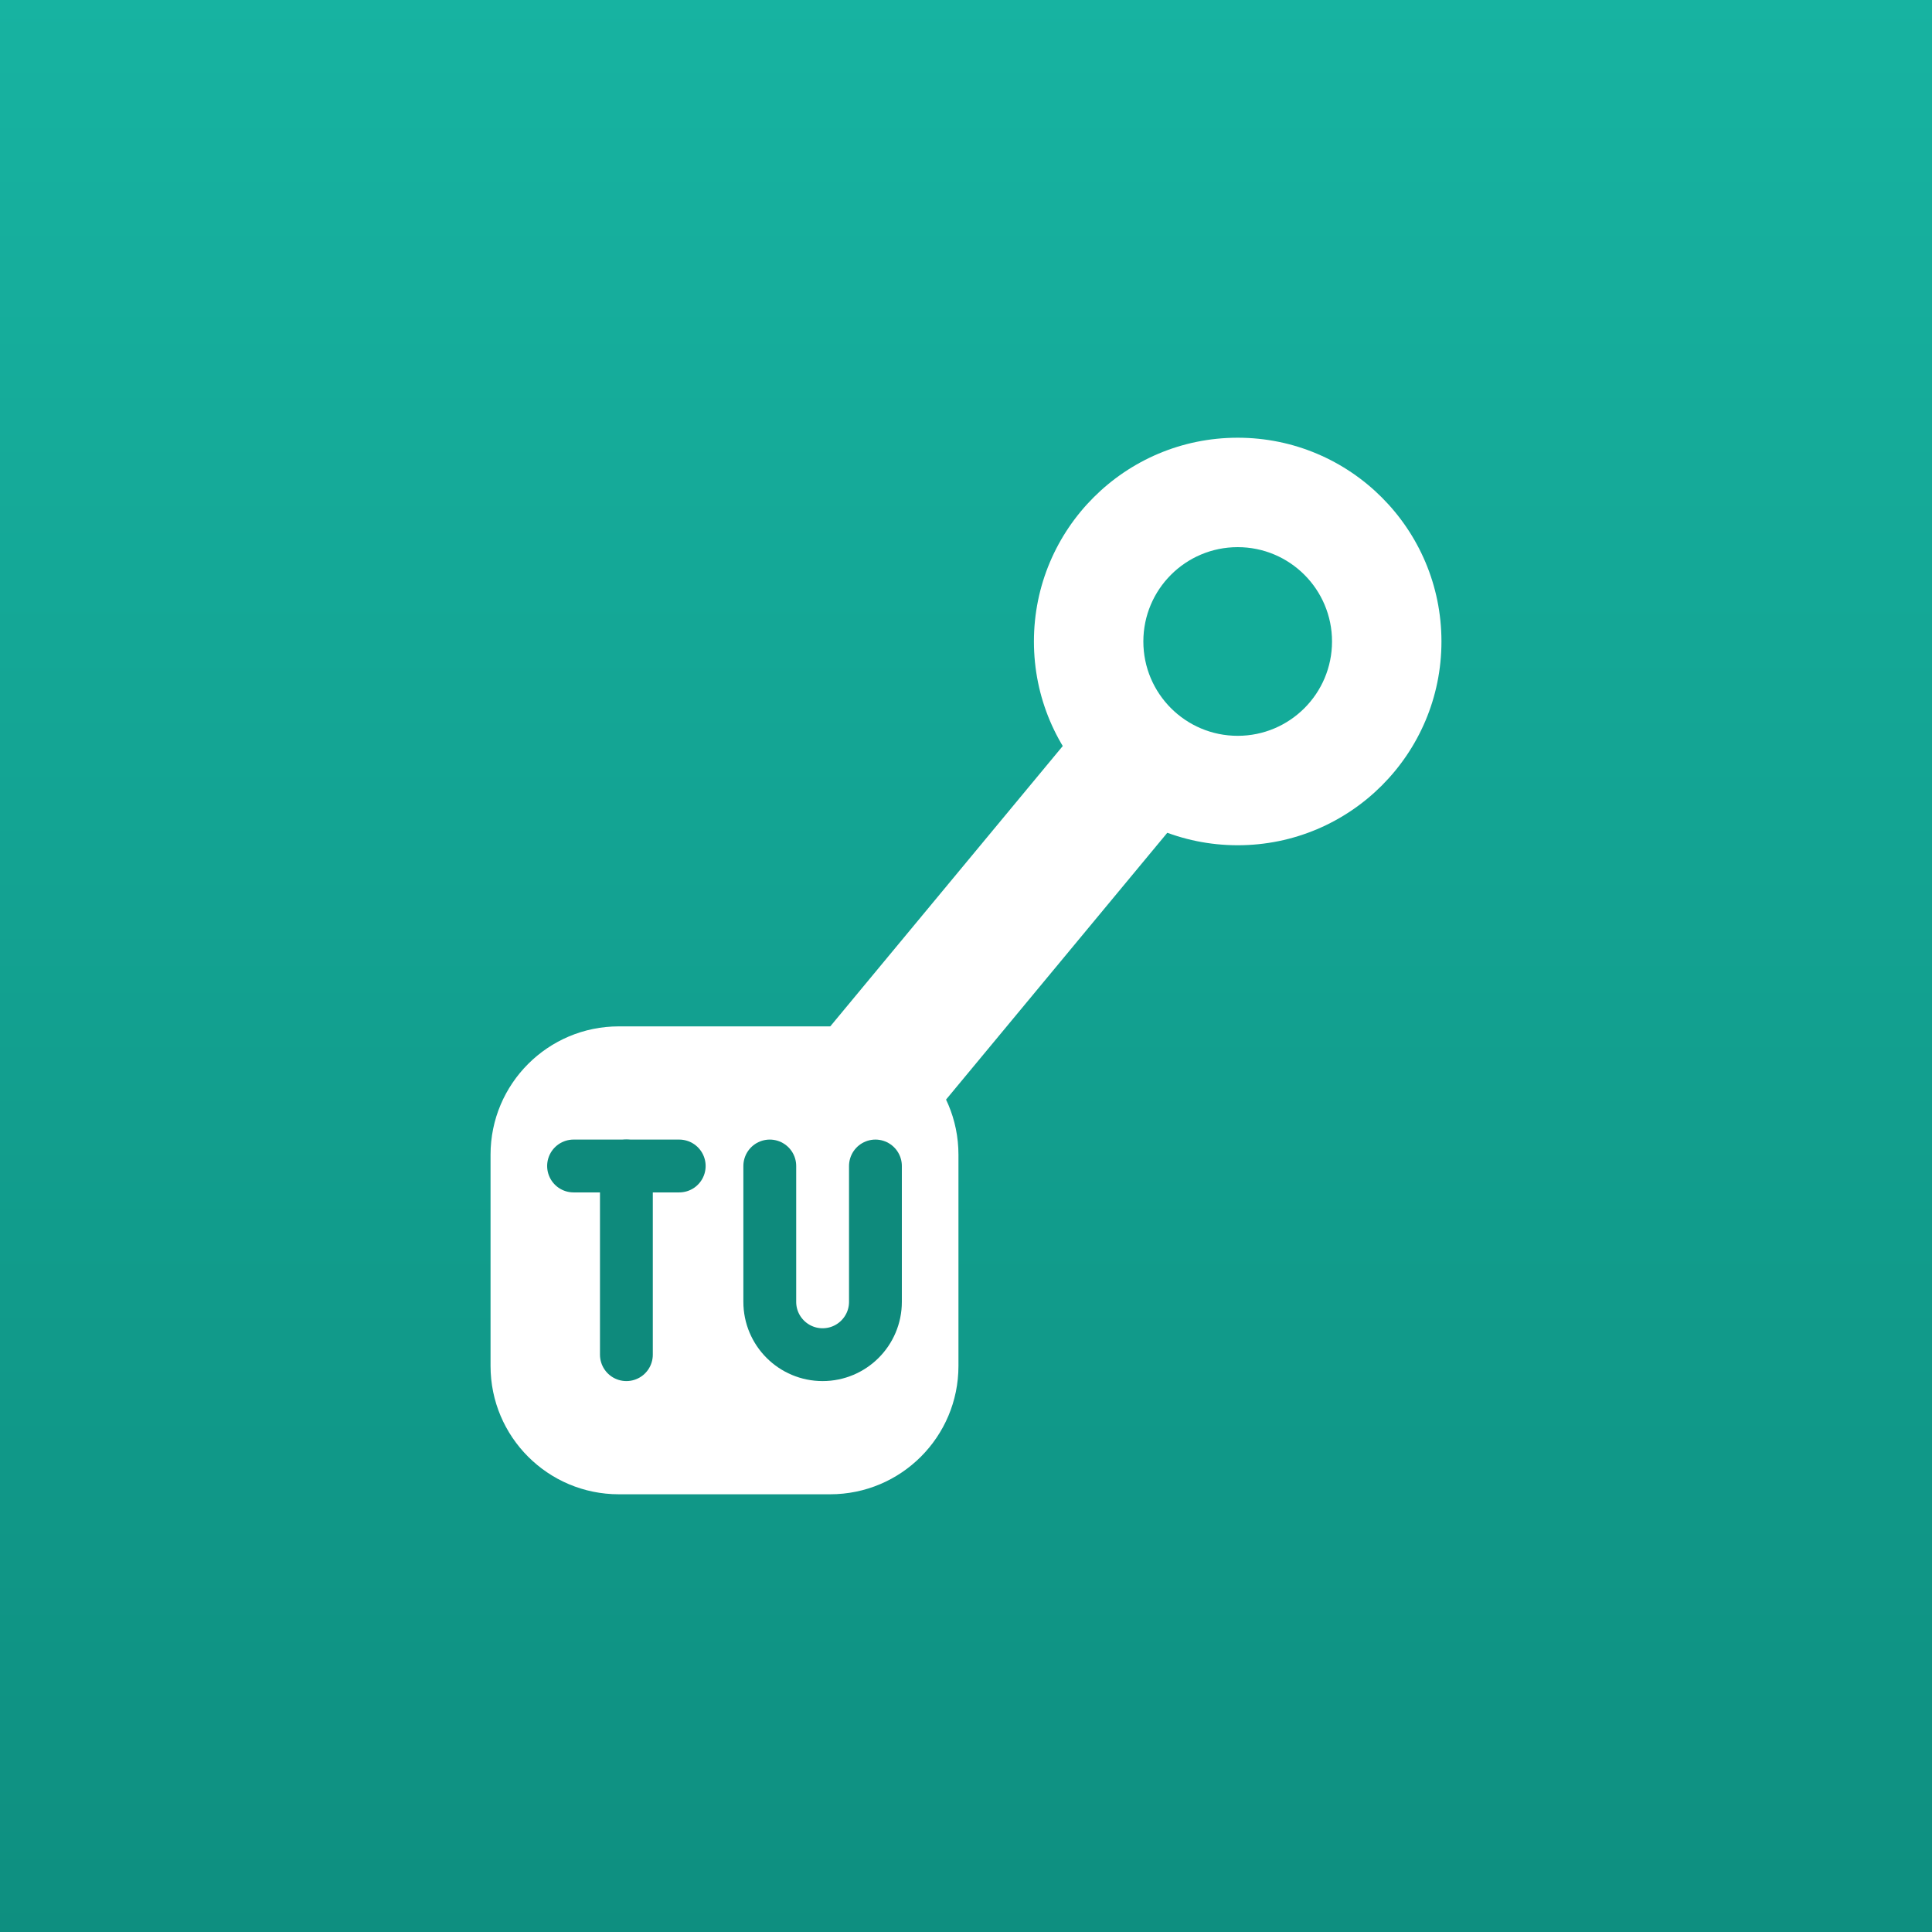
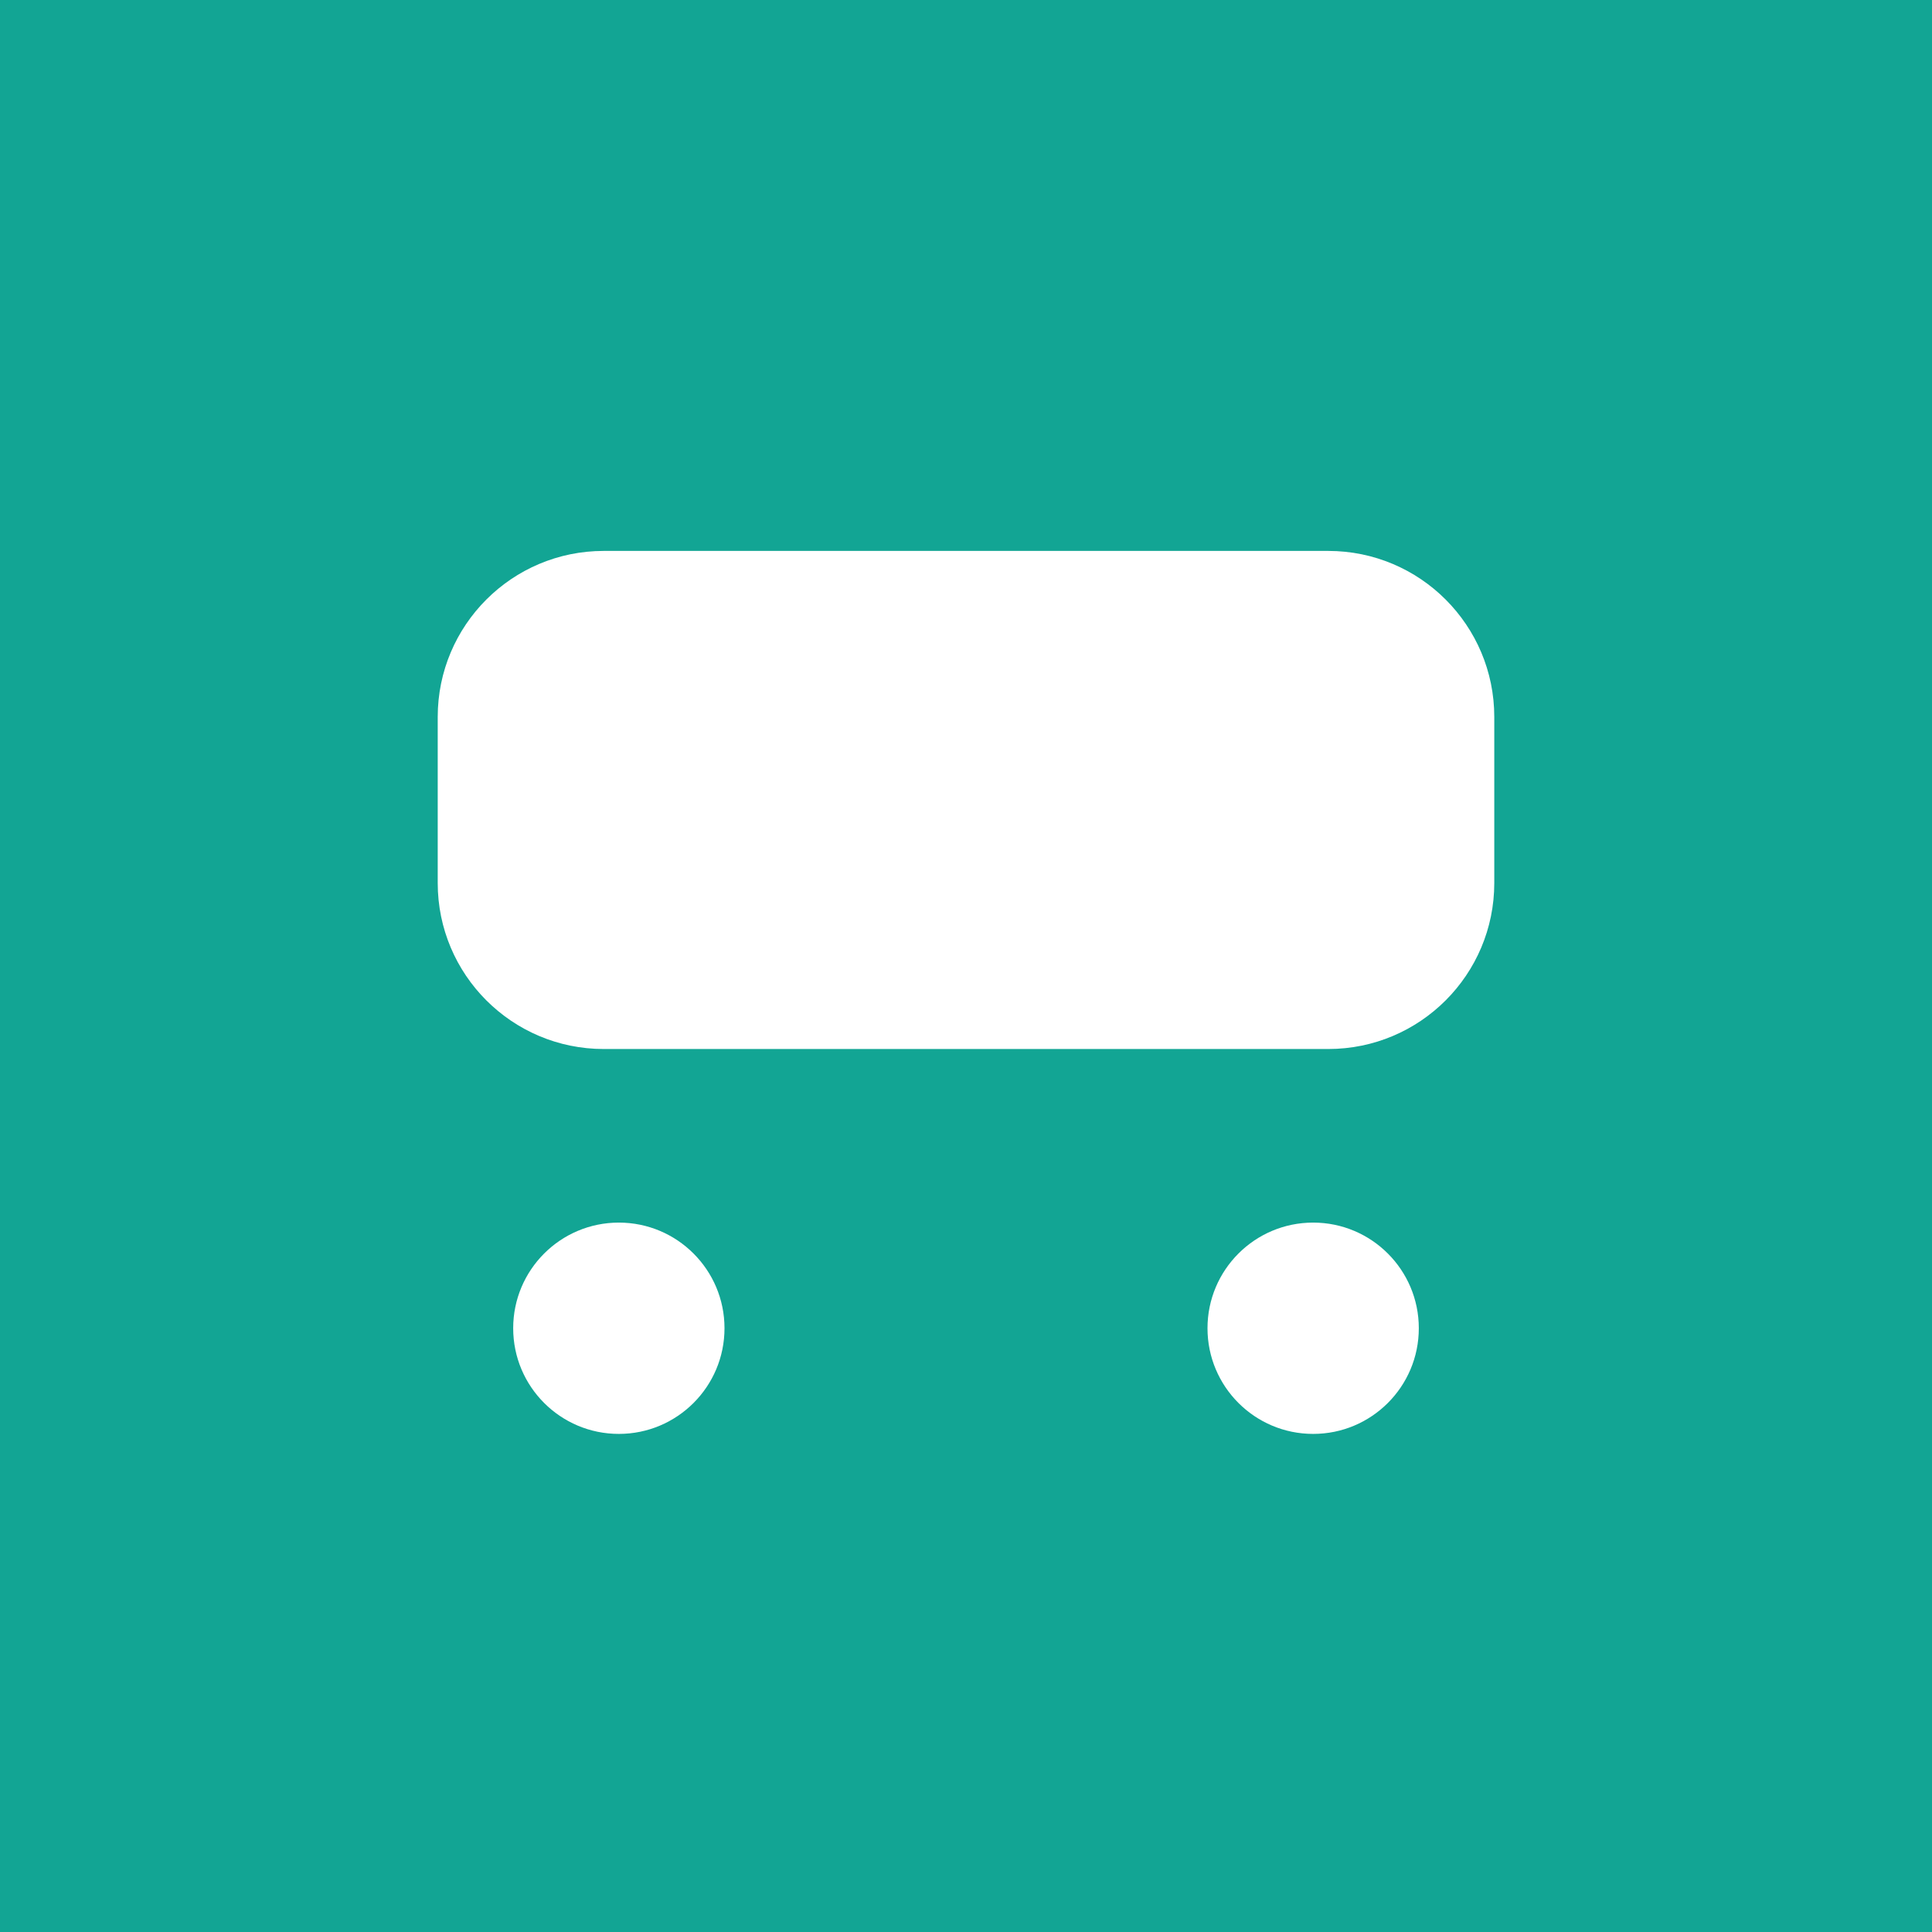
<svg xmlns="http://www.w3.org/2000/svg" viewBox="0 0 512 512" width="512" height="512">
-   <linearGradient id="ground" x1="0" y1="0" x2="0" y2="1">
-     <stop offset="0" stop-color="#17b3a1" />
-     <stop offset="1" stop-color="#0e8f80" />
-   </linearGradient>
-   <rect width="512" height="512" fill="url(#ground)" />
-   <g transform="translate(4,-2)">
-     <path d="M188 336L324 172" fill="none" stroke="#ffffff" stroke-width="36" stroke-linecap="round" />
-     <rect x="126" y="274" width="124" height="124" rx="34" fill="#ffffff" />
-     <g fill="none" stroke="#0e8a7c" stroke-width="14" stroke-linecap="round" stroke-linejoin="round">
-       <path d="M148 311h28" />
-       <path d="M162 311v50" />
-       <path d="M200 311v36a14 14 0 0 0 28 0v-36" />
-     </g>
-     <circle cx="324" cy="172" r="54" fill="#ffffff" />
-     <circle cx="324" cy="172" r="25" fill="#13ab99" />
-   </g>
+   <rect width="512" height="512" fill="#12a594" />
+   <rect x="116" y="146" width="280" height="132" rx="44" fill="#ffffff" />
+   <circle cx="164" cy="352" r="28" fill="#ffffff" />
+   <circle cx="348" cy="352" r="28" fill="#ffffff" />
</svg>
